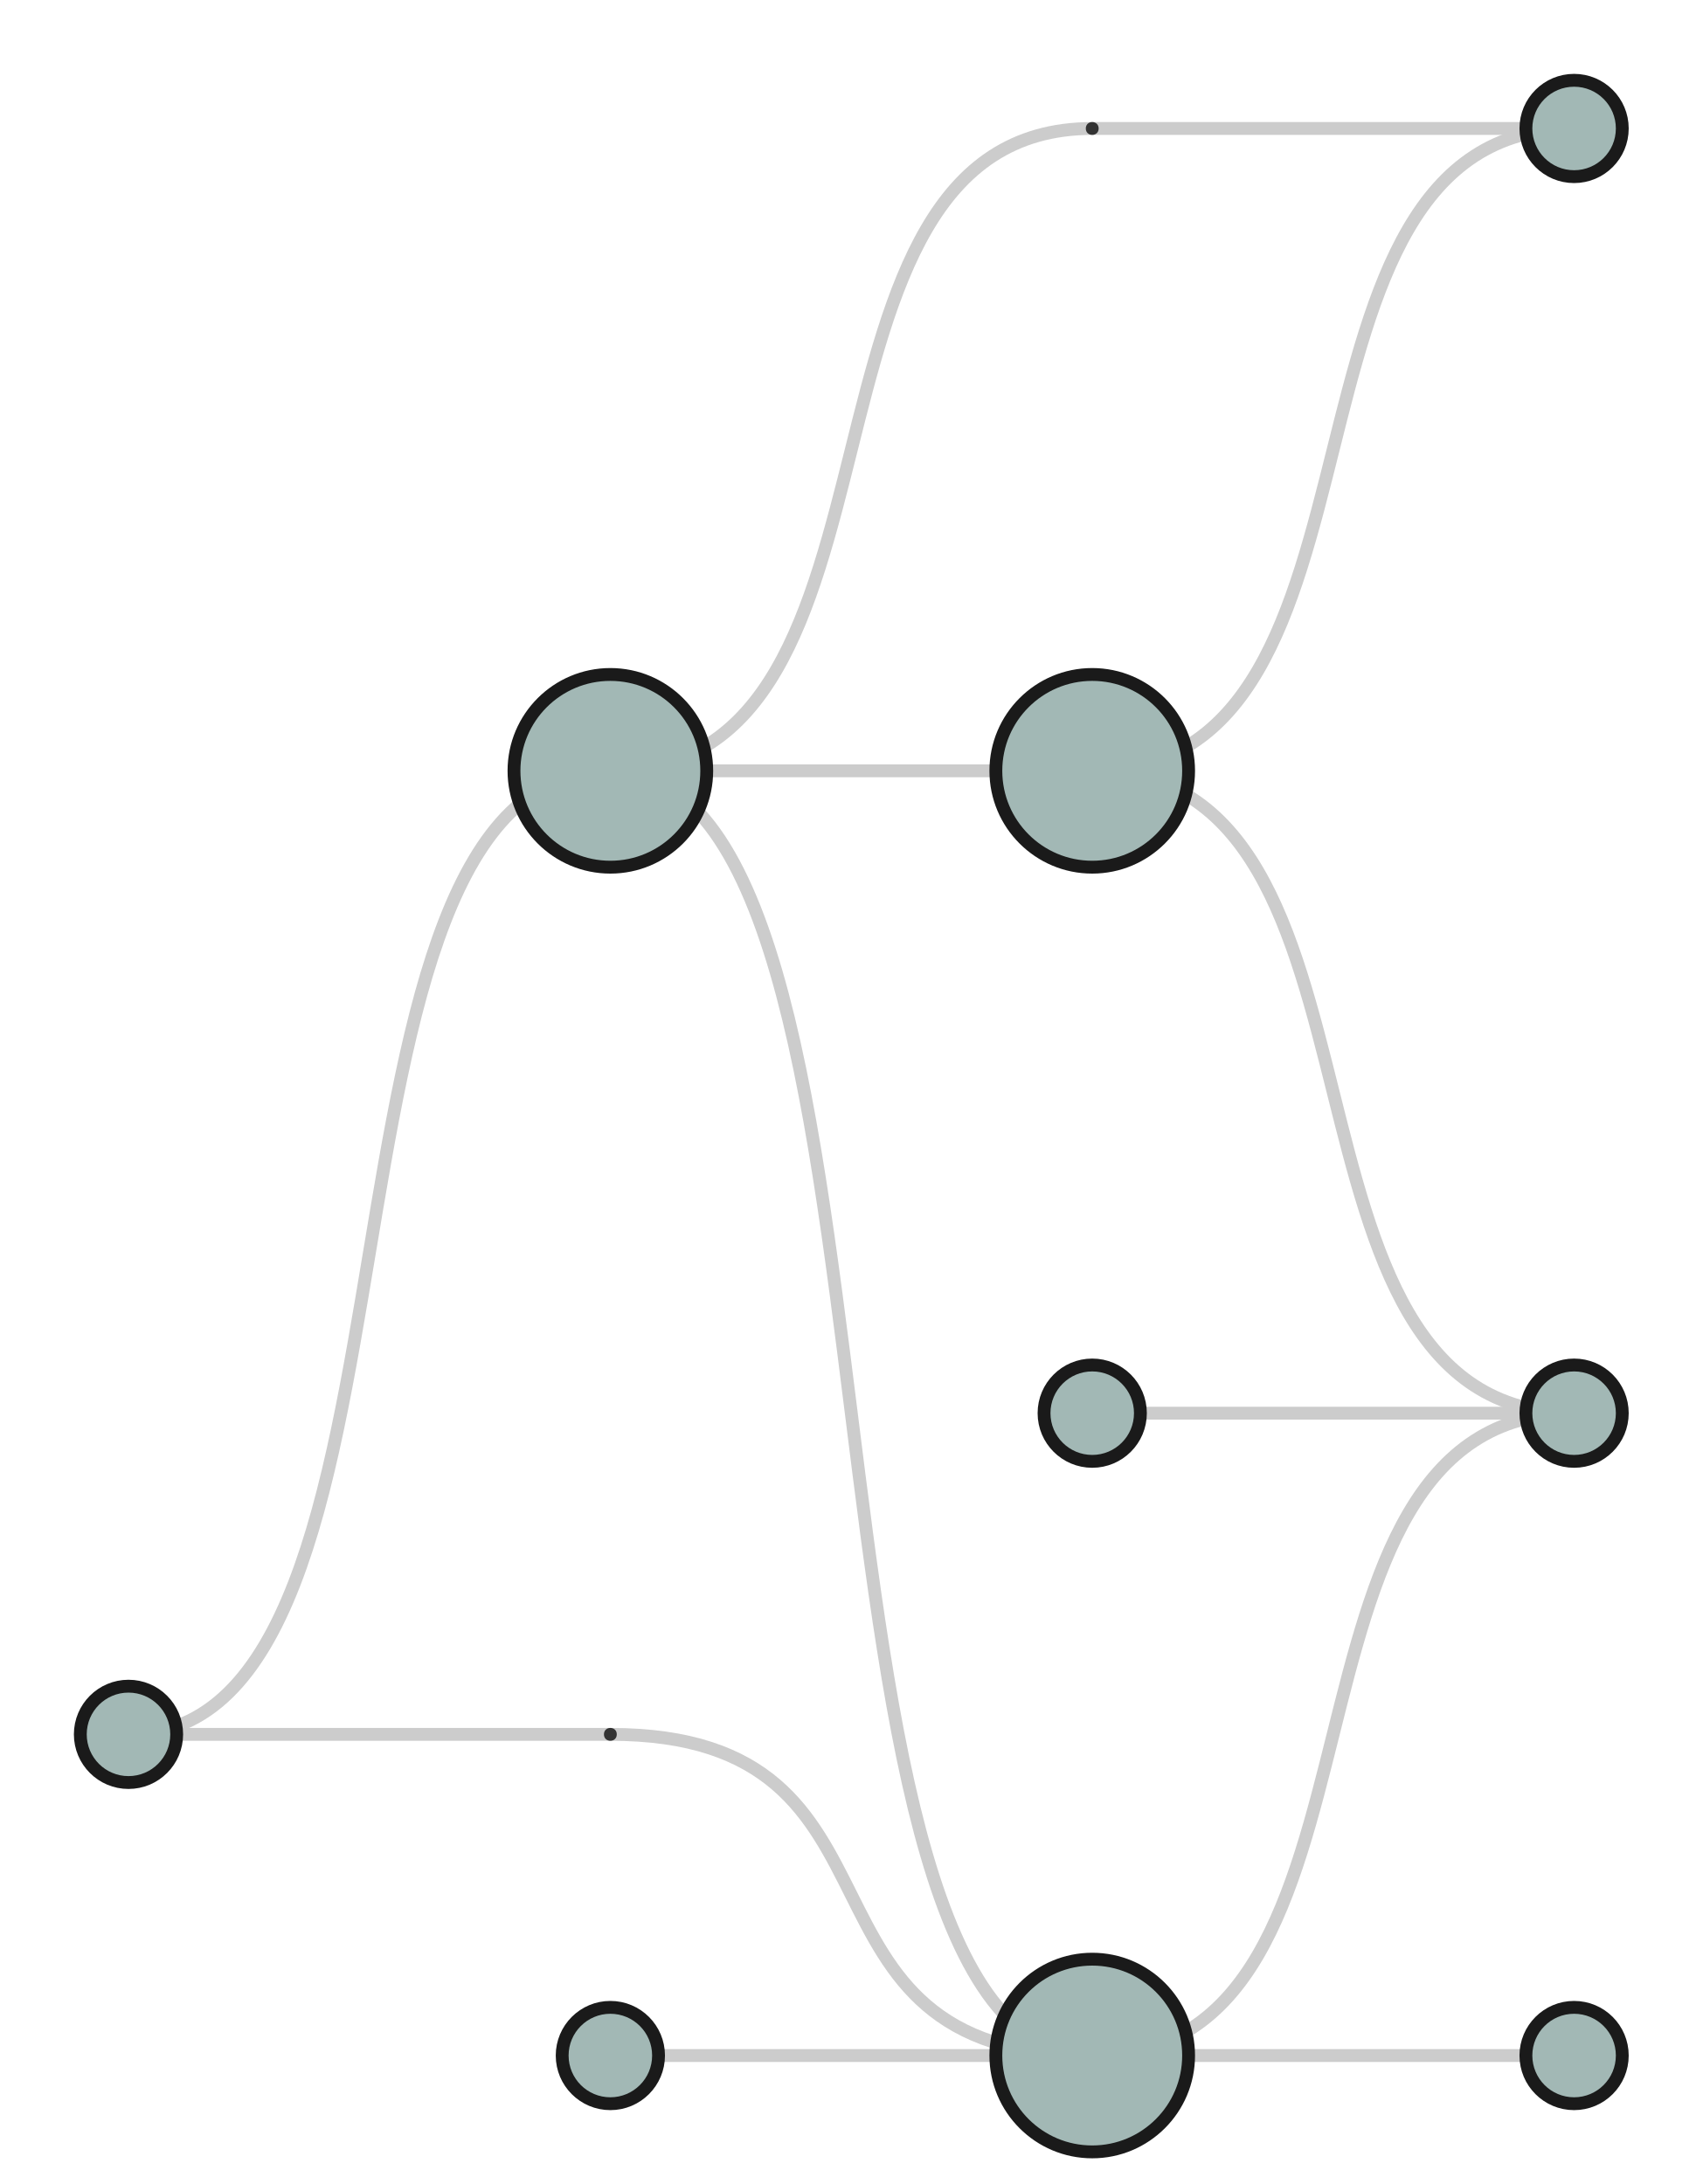
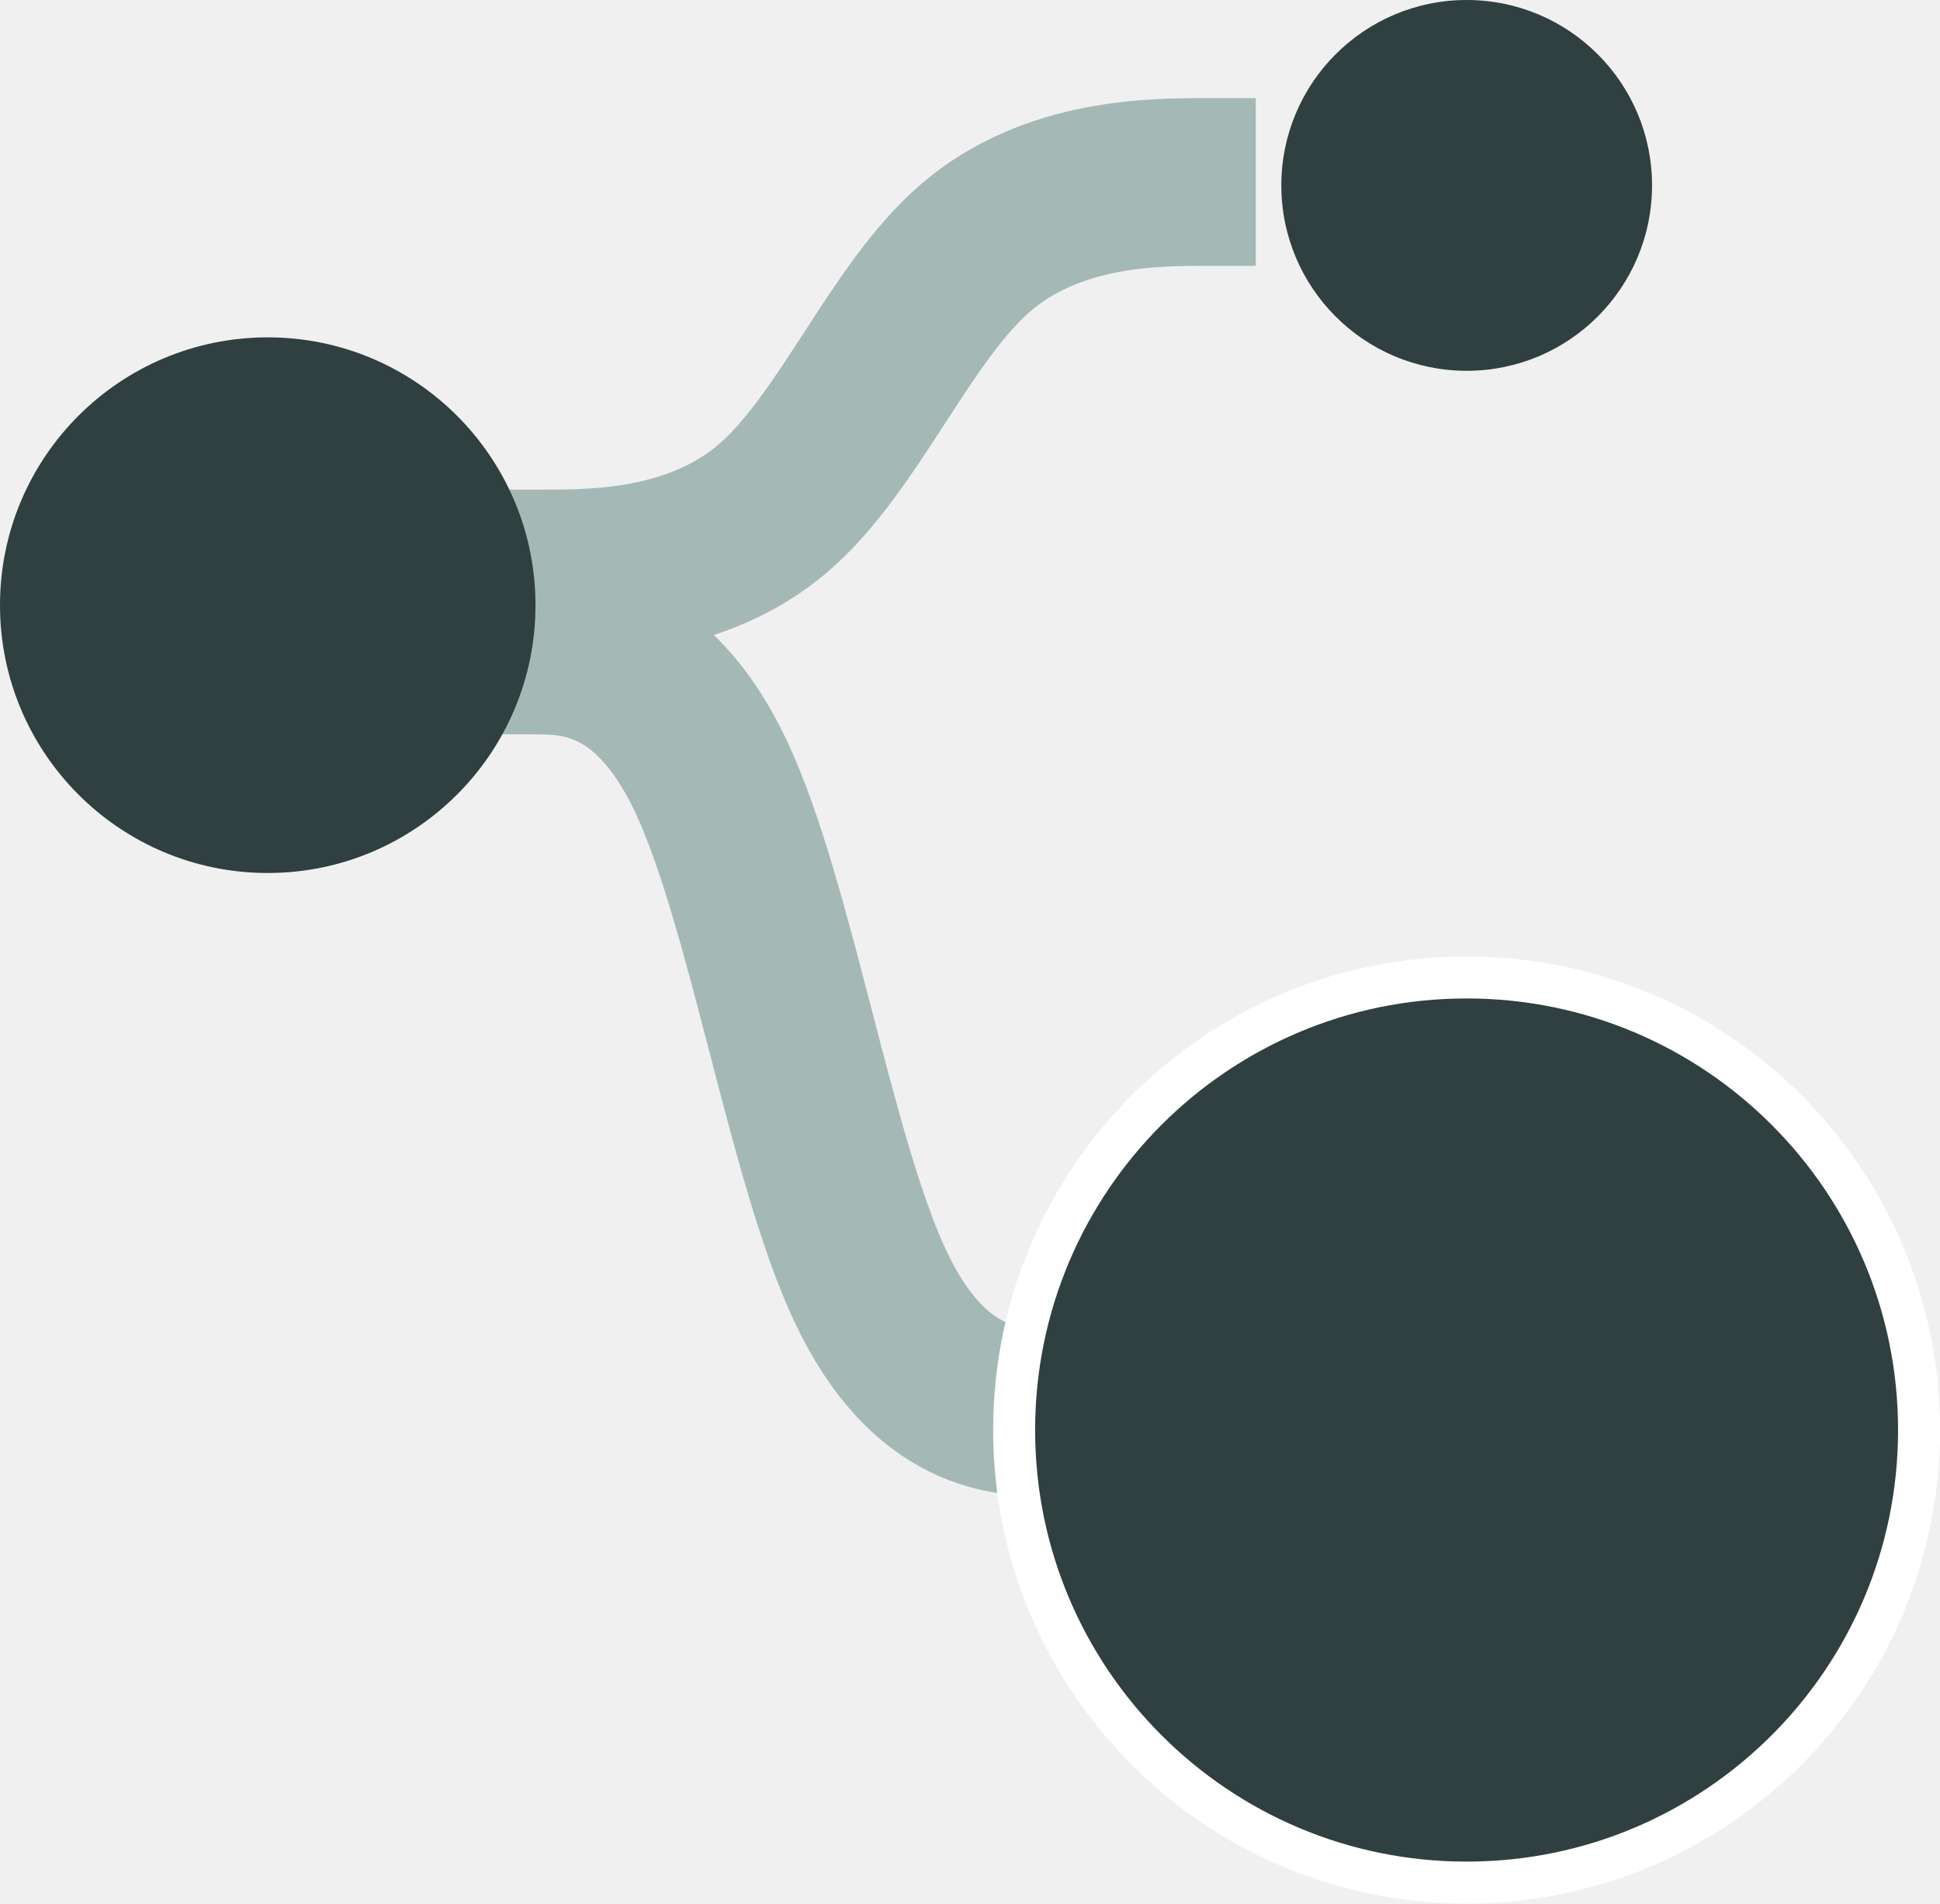
- <svg xmlns="http://www.w3.org/2000/svg" width="530" height="680" viewBox="0 0 530 680">
-   <rect x="-53" y="-68" width="636" height="816" fill="rgb(100%, 100%, 100%)" fill-opacity="1" />
-   <path fill="none" stroke-width="4" stroke-linecap="butt" stroke-linejoin="miter" stroke="rgb(80%, 80%, 80%)" stroke-opacity="1" stroke-miterlimit="10" d="M 340 640 L 490 640 " />
-   <path fill="none" stroke-width="4" stroke-linecap="butt" stroke-linejoin="miter" stroke="rgb(80%, 80%, 80%)" stroke-opacity="1" stroke-miterlimit="10" d="M 190 640 L 340 640 " />
-   <path fill="none" stroke-width="4" stroke-linecap="butt" stroke-linejoin="miter" stroke="rgb(80%, 80%, 80%)" stroke-opacity="1" stroke-miterlimit="10" d="M 190 240 C 290 240 240 640 340 640 " />
-   <path fill="none" stroke-width="4" stroke-linecap="butt" stroke-linejoin="miter" stroke="rgb(80%, 80%, 80%)" stroke-opacity="1" stroke-miterlimit="10" d="M 340 440 L 490 440 " />
-   <path fill="none" stroke-width="4" stroke-linecap="butt" stroke-linejoin="miter" stroke="rgb(80%, 80%, 80%)" stroke-opacity="1" stroke-miterlimit="10" d="M 340 640 C 440 640 390 440 490 440 " />
-   <path fill="none" stroke-width="4" stroke-linecap="butt" stroke-linejoin="miter" stroke="rgb(80%, 80%, 80%)" stroke-opacity="1" stroke-miterlimit="10" d="M 340 240 C 440 240 390 440 490 440 " />
-   <path fill="none" stroke-width="4" stroke-linecap="butt" stroke-linejoin="miter" stroke="rgb(80%, 80%, 80%)" stroke-opacity="1" stroke-miterlimit="10" d="M 190 240 L 340 240 " />
-   <path fill="none" stroke-width="4" stroke-linecap="butt" stroke-linejoin="miter" stroke="rgb(80%, 80%, 80%)" stroke-opacity="1" stroke-miterlimit="10" d="M 340 240 C 440 240 390 40 490 40 " />
-   <path fill="none" stroke-width="4" stroke-linecap="butt" stroke-linejoin="miter" stroke="rgb(80%, 80%, 80%)" stroke-opacity="1" stroke-miterlimit="10" d="M 40 540 C 140 540 90 240 190 240 " />
-   <path fill="none" stroke-width="4" stroke-linecap="butt" stroke-linejoin="miter" stroke="rgb(80%, 80%, 80%)" stroke-opacity="1" stroke-miterlimit="10" d="M 40 540 L 190 540 " />
-   <path fill="none" stroke-width="4" stroke-linecap="butt" stroke-linejoin="miter" stroke="rgb(80%, 80%, 80%)" stroke-opacity="1" stroke-miterlimit="10" d="M 190 540 C 290 540 240 640 340 640 " />
-   <path fill="none" stroke-width="4" stroke-linecap="butt" stroke-linejoin="miter" stroke="rgb(80%, 80%, 80%)" stroke-opacity="1" stroke-miterlimit="10" d="M 190 240 C 290 240 240 40 340 40 " />
-   <path fill="none" stroke-width="4" stroke-linecap="butt" stroke-linejoin="miter" stroke="rgb(80%, 80%, 80%)" stroke-opacity="1" stroke-miterlimit="10" d="M 340 40 L 490 40 " />
-   <path fill-rule="nonzero" fill="rgb(63.672%, 72.266%, 71.094%)" fill-opacity="1" stroke-width="4" stroke-linecap="butt" stroke-linejoin="miter" stroke="rgb(10%, 10%, 10%)" stroke-opacity="1" stroke-miterlimit="10" d="M 505 640 C 505 648.285 498.285 655 490 655 C 481.715 655 475 648.285 475 640 C 475 631.715 481.715 625 490 625 C 498.285 625 505 631.715 505 640 " />
-   <path fill-rule="nonzero" fill="rgb(63.672%, 72.266%, 71.094%)" fill-opacity="1" d="M 487 644 L 505 440 C 505 448.285 498.285 455 490 455 C 481.715 455 475 448.285 475 440 C 475 431.715 481.715 425 490 425 C 498.285 425 505 431.715 505 440 " />
-   <path fill="none" stroke-width="4" stroke-linecap="butt" stroke-linejoin="miter" stroke="rgb(10%, 10%, 10%)" stroke-opacity="1" stroke-miterlimit="10" d="M 505 440 C 505 448.285 498.285 455 490 455 C 481.715 455 475 448.285 475 440 C 475 431.715 481.715 425 490 425 C 498.285 425 505 431.715 505 440 " />
-   <path fill-rule="nonzero" fill="rgb(63.672%, 72.266%, 71.094%)" fill-opacity="1" d="M 487 444 L 505 40 C 505 48.285 498.285 55 490 55 C 481.715 55 475 48.285 475 40 C 475 31.715 481.715 25 490 25 C 498.285 25 505 31.715 505 40 " />
-   <path fill="none" stroke-width="4" stroke-linecap="butt" stroke-linejoin="miter" stroke="rgb(10%, 10%, 10%)" stroke-opacity="1" stroke-miterlimit="10" d="M 505 40 C 505 48.285 498.285 55 490 55 C 481.715 55 475 48.285 475 40 C 475 31.715 481.715 25 490 25 C 498.285 25 505 31.715 505 40 " />
-   <path fill-rule="nonzero" fill="rgb(63.672%, 72.266%, 71.094%)" fill-opacity="1" d="M 487 44 L 370 640 C 370 656.57 356.57 670 340 670 C 323.43 670 310 656.57 310 640 C 310 623.43 323.43 610 340 610 C 356.57 610 370 623.43 370 640 " />
-   <path fill="none" stroke-width="4" stroke-linecap="butt" stroke-linejoin="miter" stroke="rgb(10%, 10%, 10%)" stroke-opacity="1" stroke-miterlimit="10" d="M 370 640 C 370 656.57 356.57 670 340 670 C 323.43 670 310 656.57 310 640 C 310 623.43 323.43 610 340 610 C 356.57 610 370 623.43 370 640 " />
-   <path fill-rule="nonzero" fill="rgb(63.672%, 72.266%, 71.094%)" fill-opacity="1" d="M 337 644 L 370 240 C 370 256.57 356.57 270 340 270 C 323.43 270 310 256.57 310 240 C 310 223.43 323.43 210 340 210 C 356.57 210 370 223.43 370 240 " />
-   <path fill="none" stroke-width="4" stroke-linecap="butt" stroke-linejoin="miter" stroke="rgb(10%, 10%, 10%)" stroke-opacity="1" stroke-miterlimit="10" d="M 370 240 C 370 256.57 356.57 270 340 270 C 323.43 270 310 256.57 310 240 C 310 223.43 323.43 210 340 210 C 356.57 210 370 223.43 370 240 " />
-   <path fill-rule="nonzero" fill="rgb(63.672%, 72.266%, 71.094%)" fill-opacity="1" d="M 337 244 L 220 240 C 220 256.57 206.57 270 190 270 C 173.43 270 160 256.57 160 240 C 160 223.43 173.43 210 190 210 C 206.57 210 220 223.43 220 240 " />
-   <path fill="none" stroke-width="4" stroke-linecap="butt" stroke-linejoin="miter" stroke="rgb(10%, 10%, 10%)" stroke-opacity="1" stroke-miterlimit="10" d="M 220 240 C 220 256.57 206.57 270 190 270 C 173.43 270 160 256.57 160 240 C 160 223.43 173.43 210 190 210 C 206.57 210 220 223.43 220 240 " />
-   <path fill-rule="nonzero" fill="rgb(63.672%, 72.266%, 71.094%)" fill-opacity="1" d="M 187 244 L 205 640 C 205 648.285 198.285 655 190 655 C 181.715 655 175 648.285 175 640 C 175 631.715 181.715 625 190 625 C 198.285 625 205 631.715 205 640 " />
-   <path fill="none" stroke-width="4" stroke-linecap="butt" stroke-linejoin="miter" stroke="rgb(10%, 10%, 10%)" stroke-opacity="1" stroke-miterlimit="10" d="M 205 640 C 205 648.285 198.285 655 190 655 C 181.715 655 175 648.285 175 640 C 175 631.715 181.715 625 190 625 C 198.285 625 205 631.715 205 640 " />
-   <path fill-rule="nonzero" fill="rgb(63.672%, 72.266%, 71.094%)" fill-opacity="1" d="M 187 644 L 355 440 C 355 448.285 348.285 455 340 455 C 331.715 455 325 448.285 325 440 C 325 431.715 331.715 425 340 425 C 348.285 425 355 431.715 355 440 " />
-   <path fill="none" stroke-width="4" stroke-linecap="butt" stroke-linejoin="miter" stroke="rgb(10%, 10%, 10%)" stroke-opacity="1" stroke-miterlimit="10" d="M 355 440 C 355 448.285 348.285 455 340 455 C 331.715 455 325 448.285 325 440 C 325 431.715 331.715 425 340 425 C 348.285 425 355 431.715 355 440 " />
-   <path fill-rule="nonzero" fill="rgb(63.672%, 72.266%, 71.094%)" fill-opacity="1" d="M 337 444 L 55 540 C 55 548.285 48.285 555 40 555 C 31.715 555 25 548.285 25 540 C 25 531.715 31.715 525 40 525 C 48.285 525 55 531.715 55 540 " />
-   <path fill="none" stroke-width="4" stroke-linecap="butt" stroke-linejoin="miter" stroke="rgb(10%, 10%, 10%)" stroke-opacity="1" stroke-miterlimit="10" d="M 55 540 C 55 548.285 48.285 555 40 555 C 31.715 555 25 548.285 25 540 C 25 531.715 31.715 525 40 525 C 48.285 525 55 531.715 55 540 " />
-   <path fill-rule="nonzero" fill="rgb(20%, 20%, 20%)" fill-opacity="1" d="M 37 544 L 192 540 C 192 542.668 188 542.668 188 540 C 188 537.332 192 537.332 192 540 " />
-   <path fill-rule="nonzero" fill="rgb(20%, 20%, 20%)" fill-opacity="1" d="M 342 40 C 342 42.668 338 42.668 338 40 C 338 37.332 342 37.332 342 40 " />
+ <svg xmlns="http://www.w3.org/2000/svg" id="Layer_1" data-name="Layer 1" viewBox="0 0 211.21 207.19">
+   <defs>
+     <style>
+       .cls-1 {
+         stroke: #fff;
+         stroke-width: 4.57px;
+       }
+ 
+       .cls-1, .cls-2 {
+         fill: #303f40;
+       }
+ 
+       .cls-3 {
+         fill: none;
+         stroke: #a4b9b6;
+         stroke-width: 18.26px;
+       }
+     </style>
+   </defs>
+   <path class="cls-3" d="M53.73,62.42h5.53c5.53,0,16.6,0,24.9-7.1,8.3-7.1,13.83-21.31,22.13-28.41,8.3-7.1,19.37-7.1,24.9-7.1h5.53" />
+   <circle class="cls-2" cx="159.68" cy="20.18" r="20.18" />
+   <path class="cls-3" d="M53.73,70.8h4.31c4.31,0,12.95,0,19.42,13.82,6.47,13.82,10.78,41.47,17.26,55.29,6.47,13.82,15.11,13.82,19.42,13.82h4.31" />
+   <path class="cls-1" d="M208.93,155.65c0-27.2-22.05-49.26-49.26-49.26-27.2,0-49.26,22.05-49.26,49.26s22.05,49.26,49.26,49.26c27.2,0,49.26-22.05,49.26-49.26Z" />
+   <circle class="cls-2" cx="29.15" cy="65.87" r="29.15" />
</svg>
